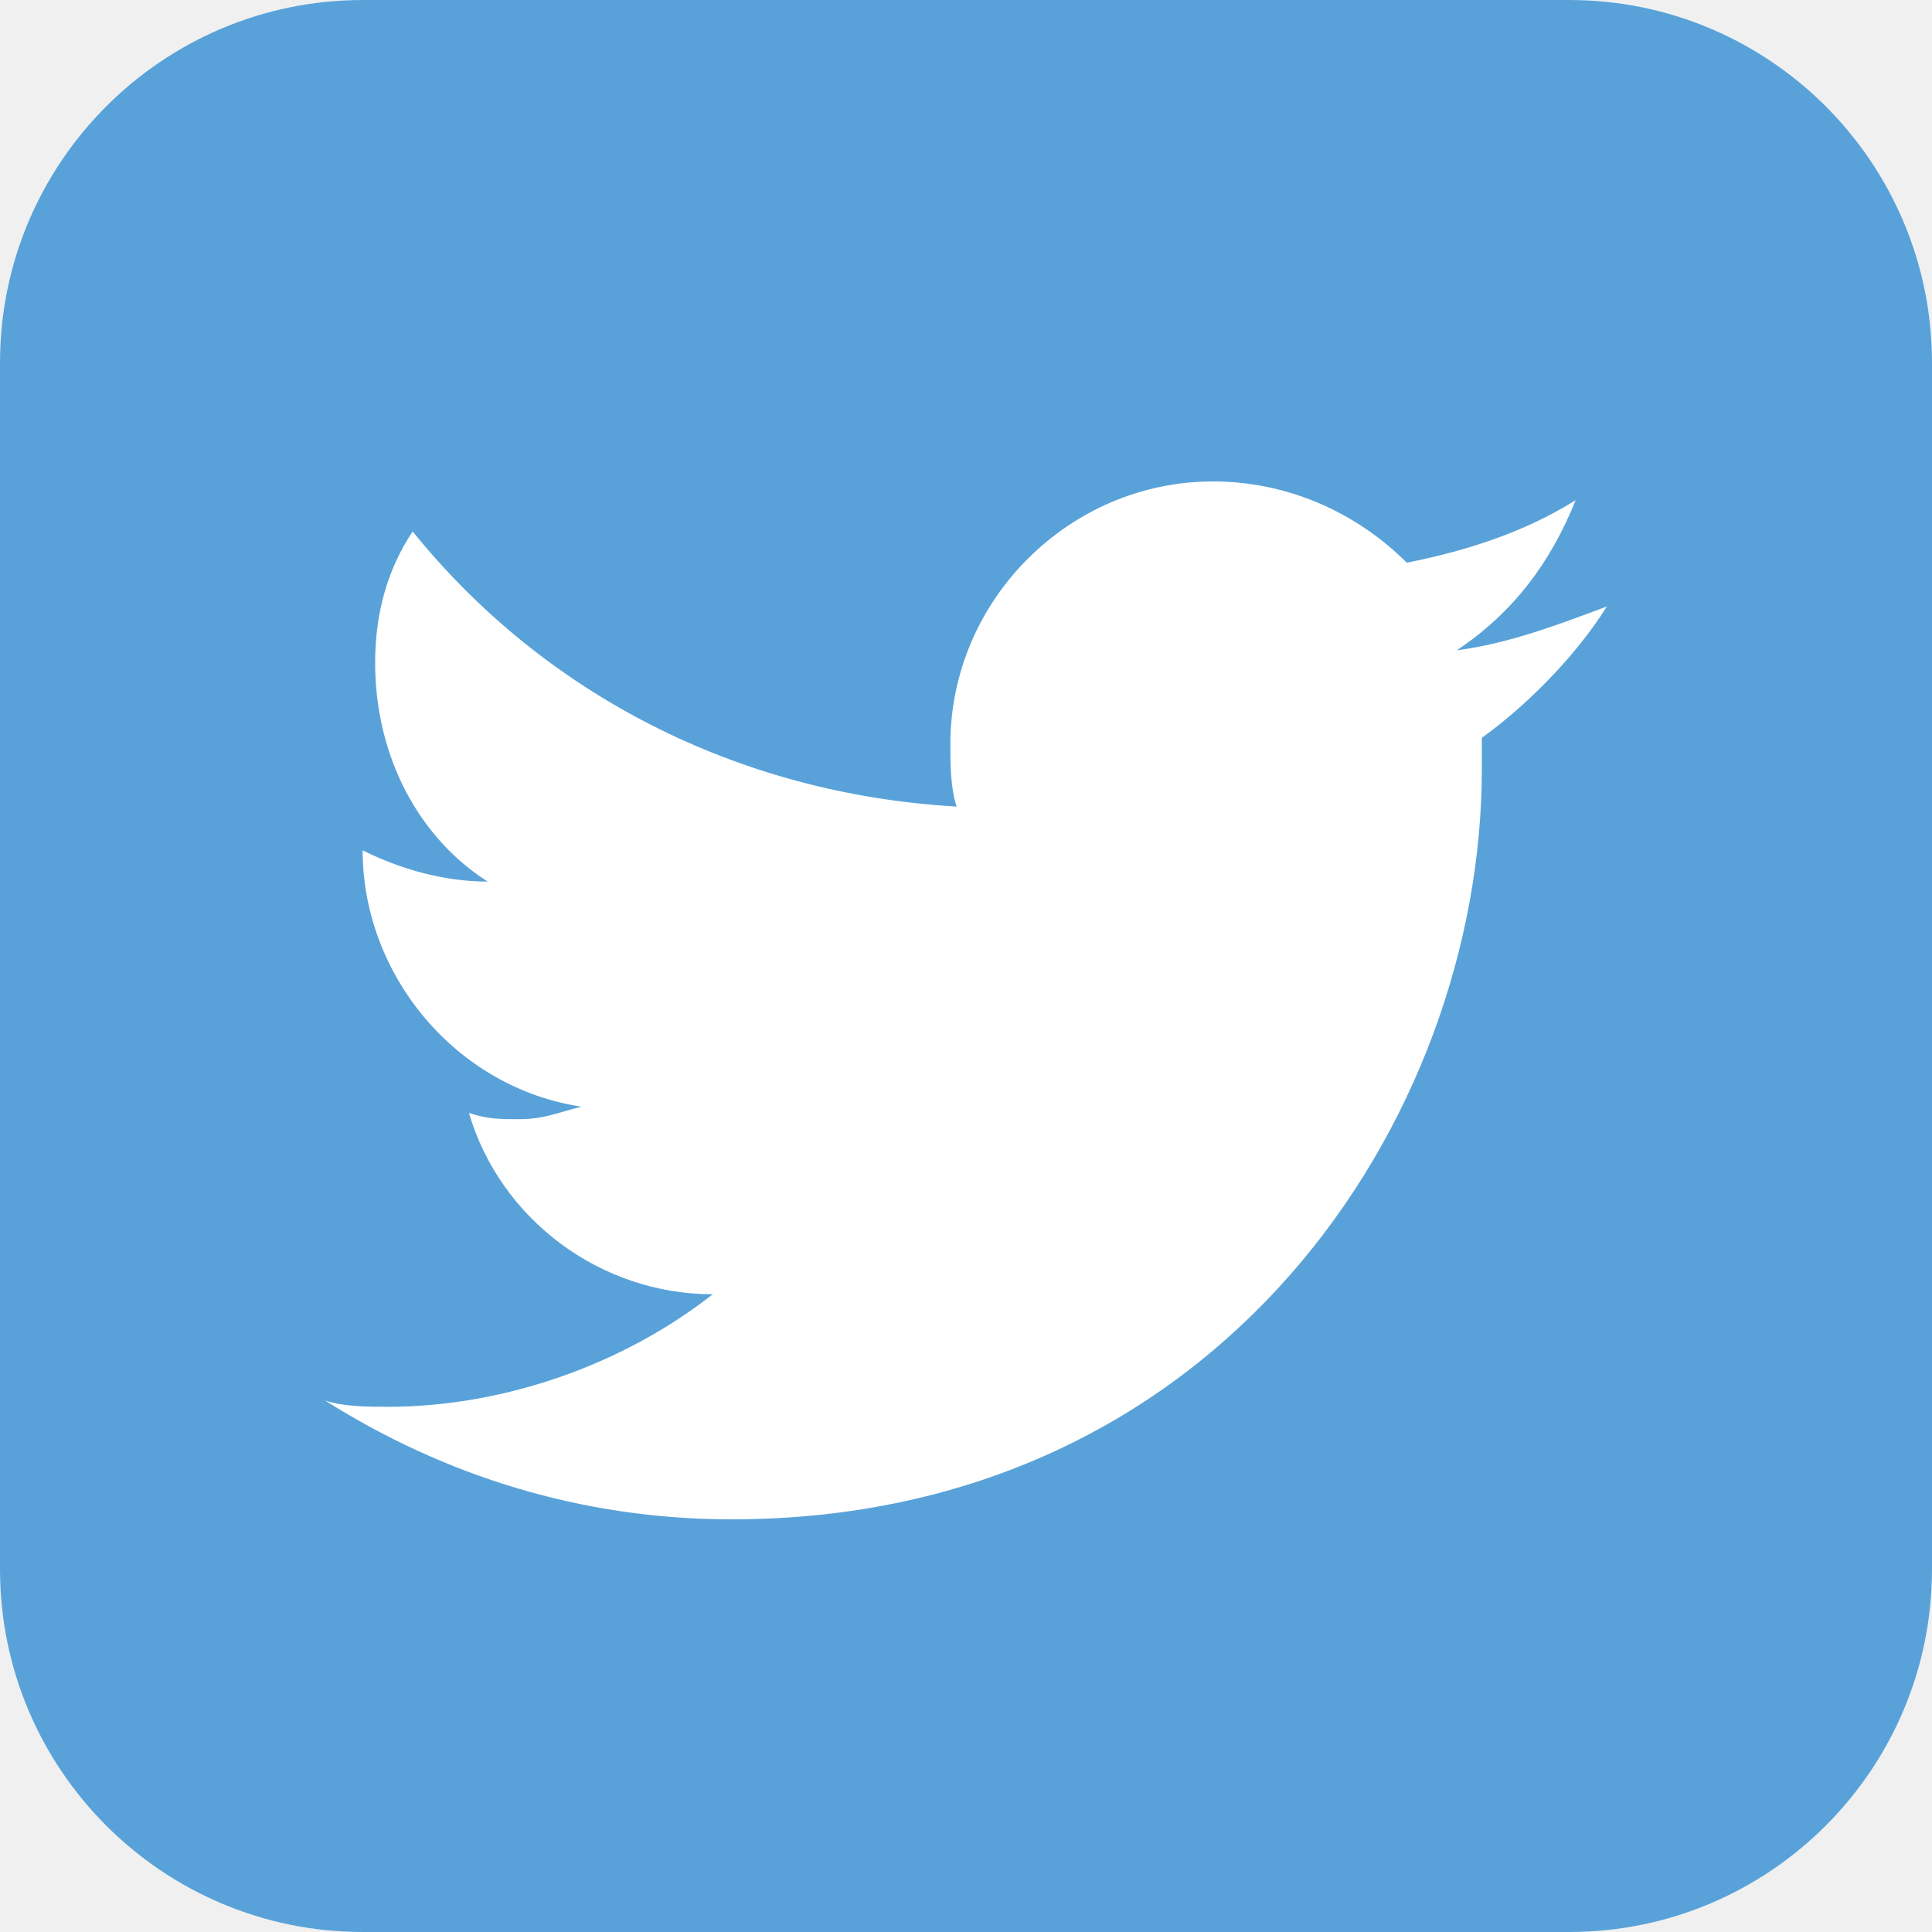
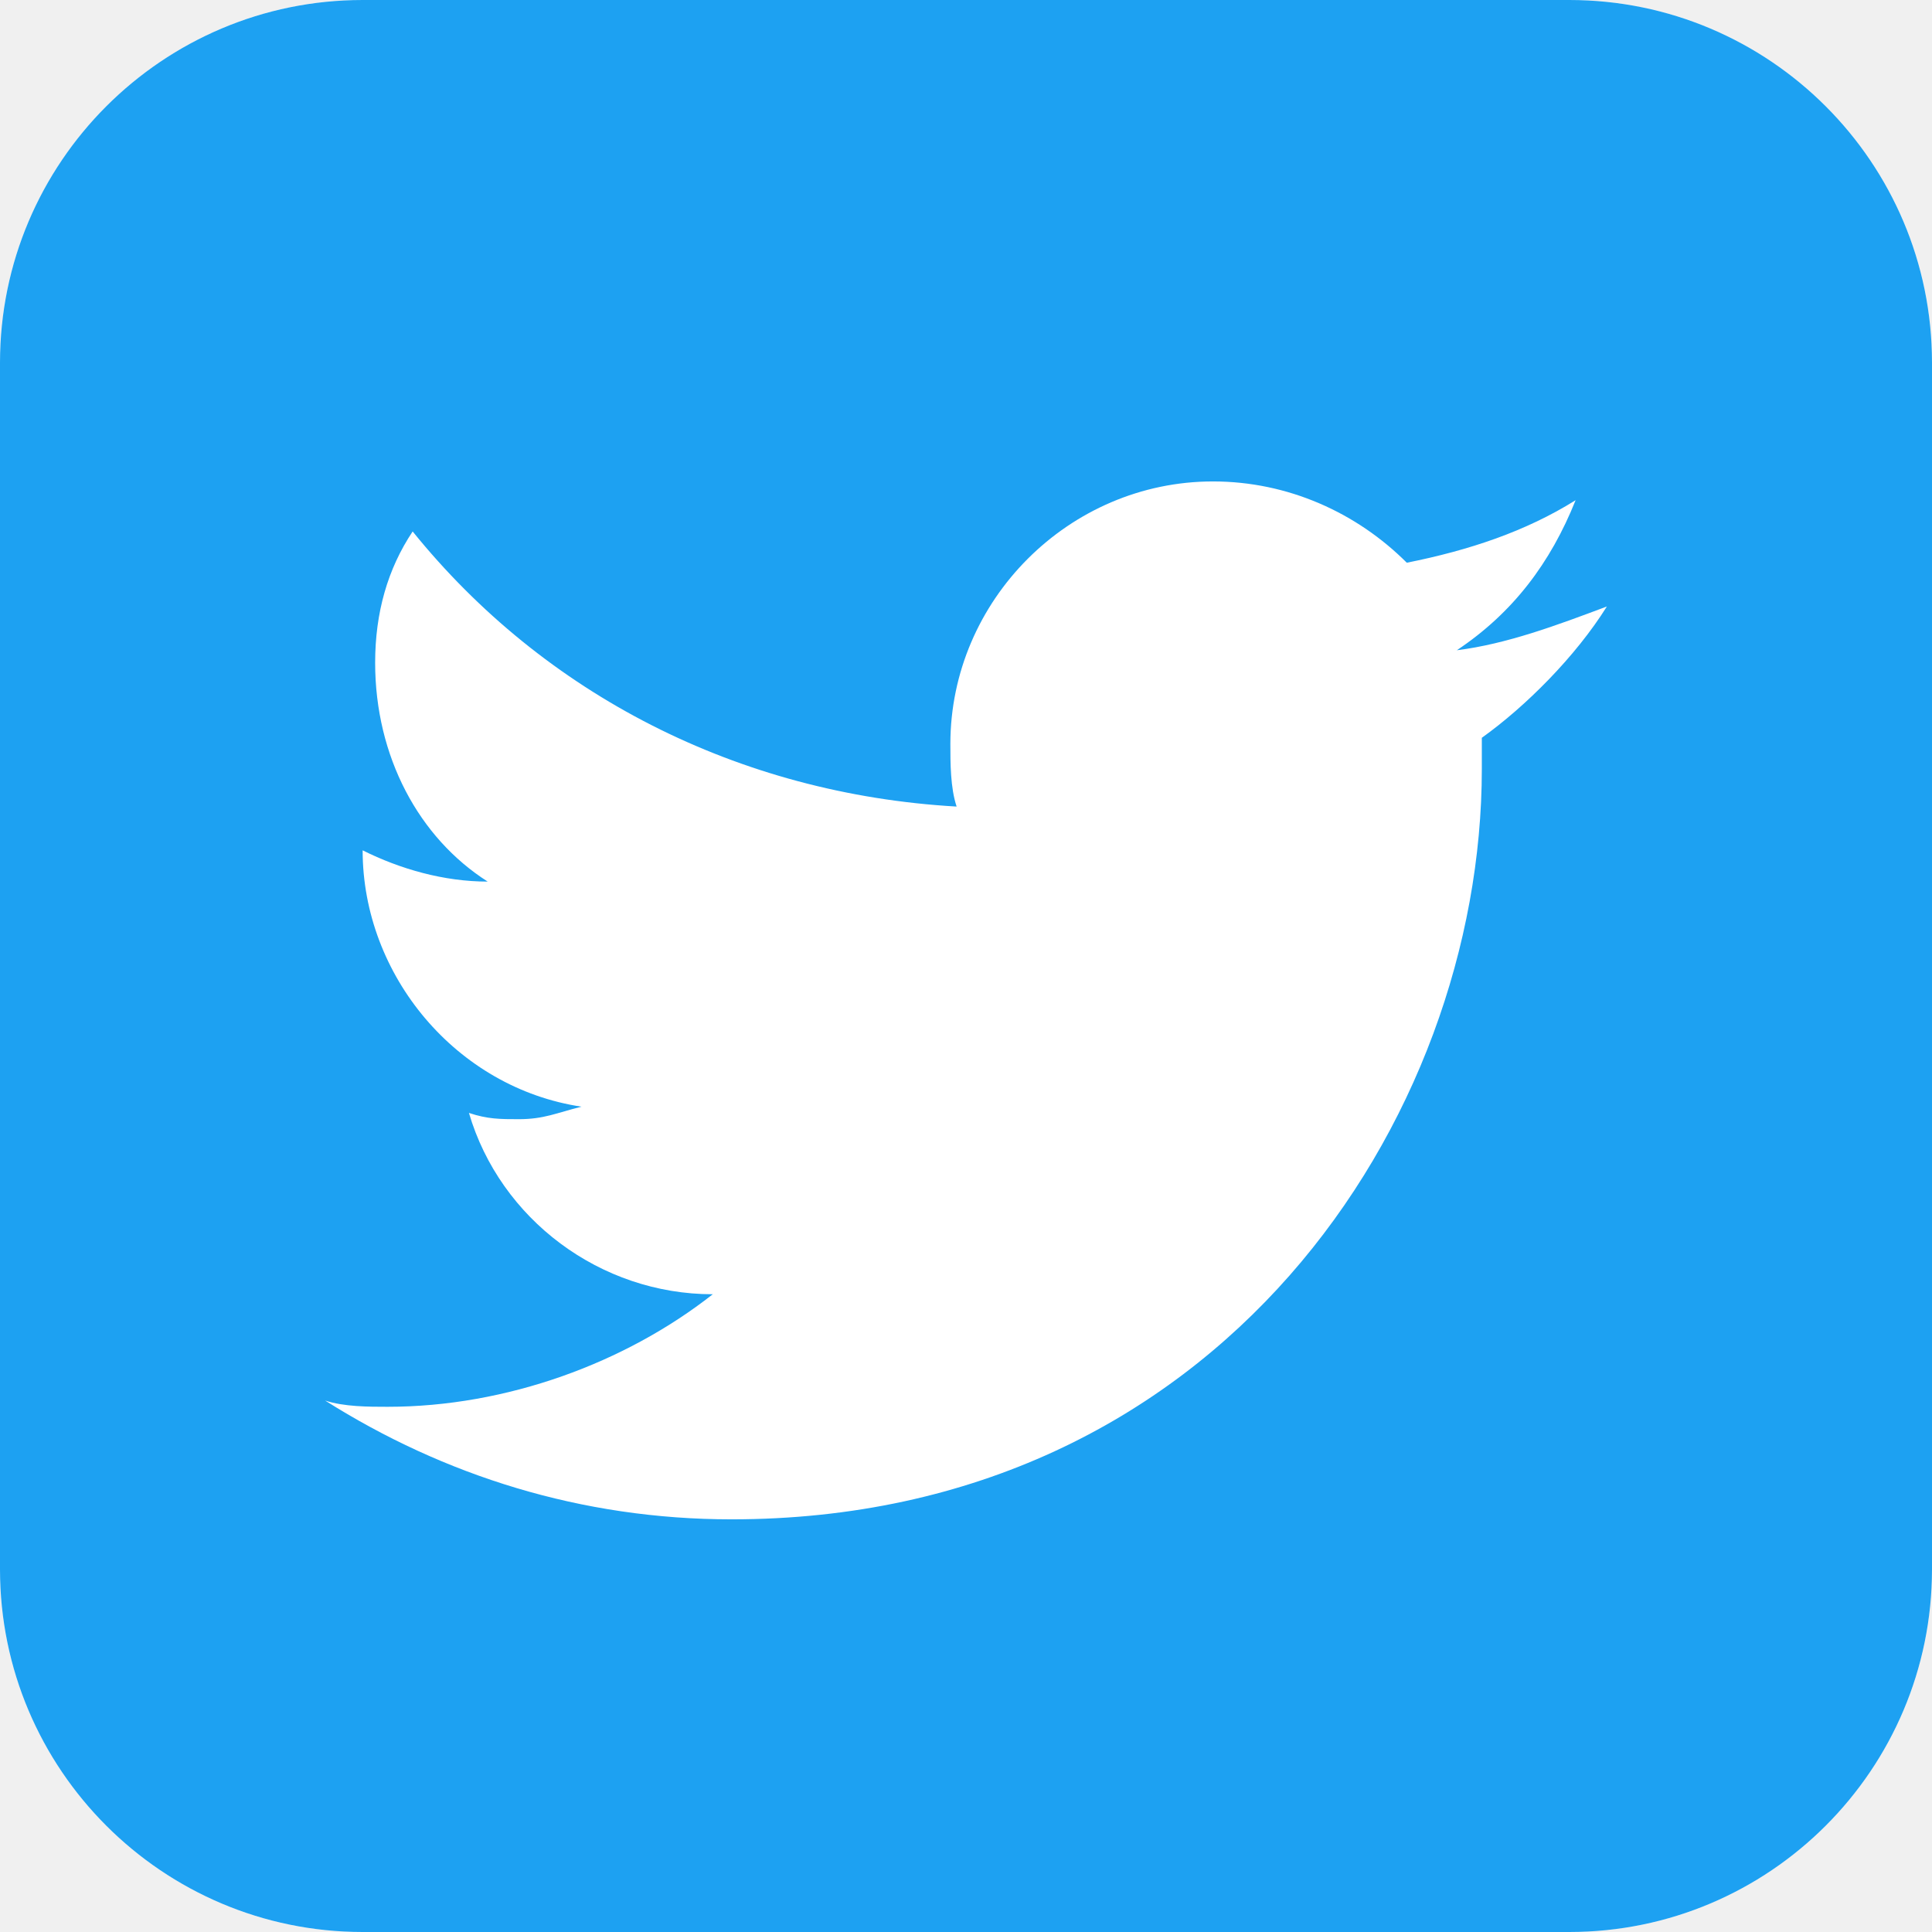
<svg xmlns="http://www.w3.org/2000/svg" width="30.9" height="30.9" viewBox="0 0 30.9 30.9">
-   <style>.st0,.st1{fill-rule:evenodd;clip-rule:evenodd;fill:#fff}.st1{fill:#59a2d9}</style>
+   <style>.st0,.st1{fill-rule:evenodd;clip-rule:evenodd;fill:#fff}.st1{fill:#1da1f2}</style>
  <path class="st0" d="M30.9 5.8v19.3c0 3.2-2.6 5.8-5.8 5.8H5.8c-3.2 0-5.8-2.6-5.8-5.8V5.8C0 2.6 2.6 0 5.8 0h19.3c3.2 0 5.8 2.6 5.8 5.8z" />
  <path class="st1" d="M30.9 5.8v19.3c0 3.2-2.6 5.8-5.8 5.8H5.8c-3.2 0-5.8-2.6-5.8-5.8V5.8C0 2.6 2.6 0 5.8 0h19.3c3.2 0 5.8 2.6 5.8 5.8zm-5.2 3.9c-.8.3-1.6.6-2.4.7.9-.6 1.5-1.4 1.9-2.4-.8.5-1.7.8-2.7 1-.8-.8-1.9-1.3-3.1-1.3-2.3 0-4.2 1.9-4.2 4.2 0 .3 0 .7.1 1-3.5-.2-6.6-1.8-8.7-4.4-.4.6-.6 1.3-.6 2.1 0 1.5.7 2.8 1.8 3.5-.7 0-1.4-.2-2-.5 0 2 1.5 3.8 3.5 4.1-.4.1-.6.2-1 .2-.3 0-.5 0-.8-.1.5 1.7 2.1 2.9 3.9 2.9-1.4 1.1-3.3 1.8-5.2 1.8-.3 0-.7 0-1-.1 1.9 1.2 4.1 1.9 6.5 1.9 7.8 0 12-6.4 12-12v-.5c.7-.5 1.5-1.3 2-2.1z" />
</svg>
